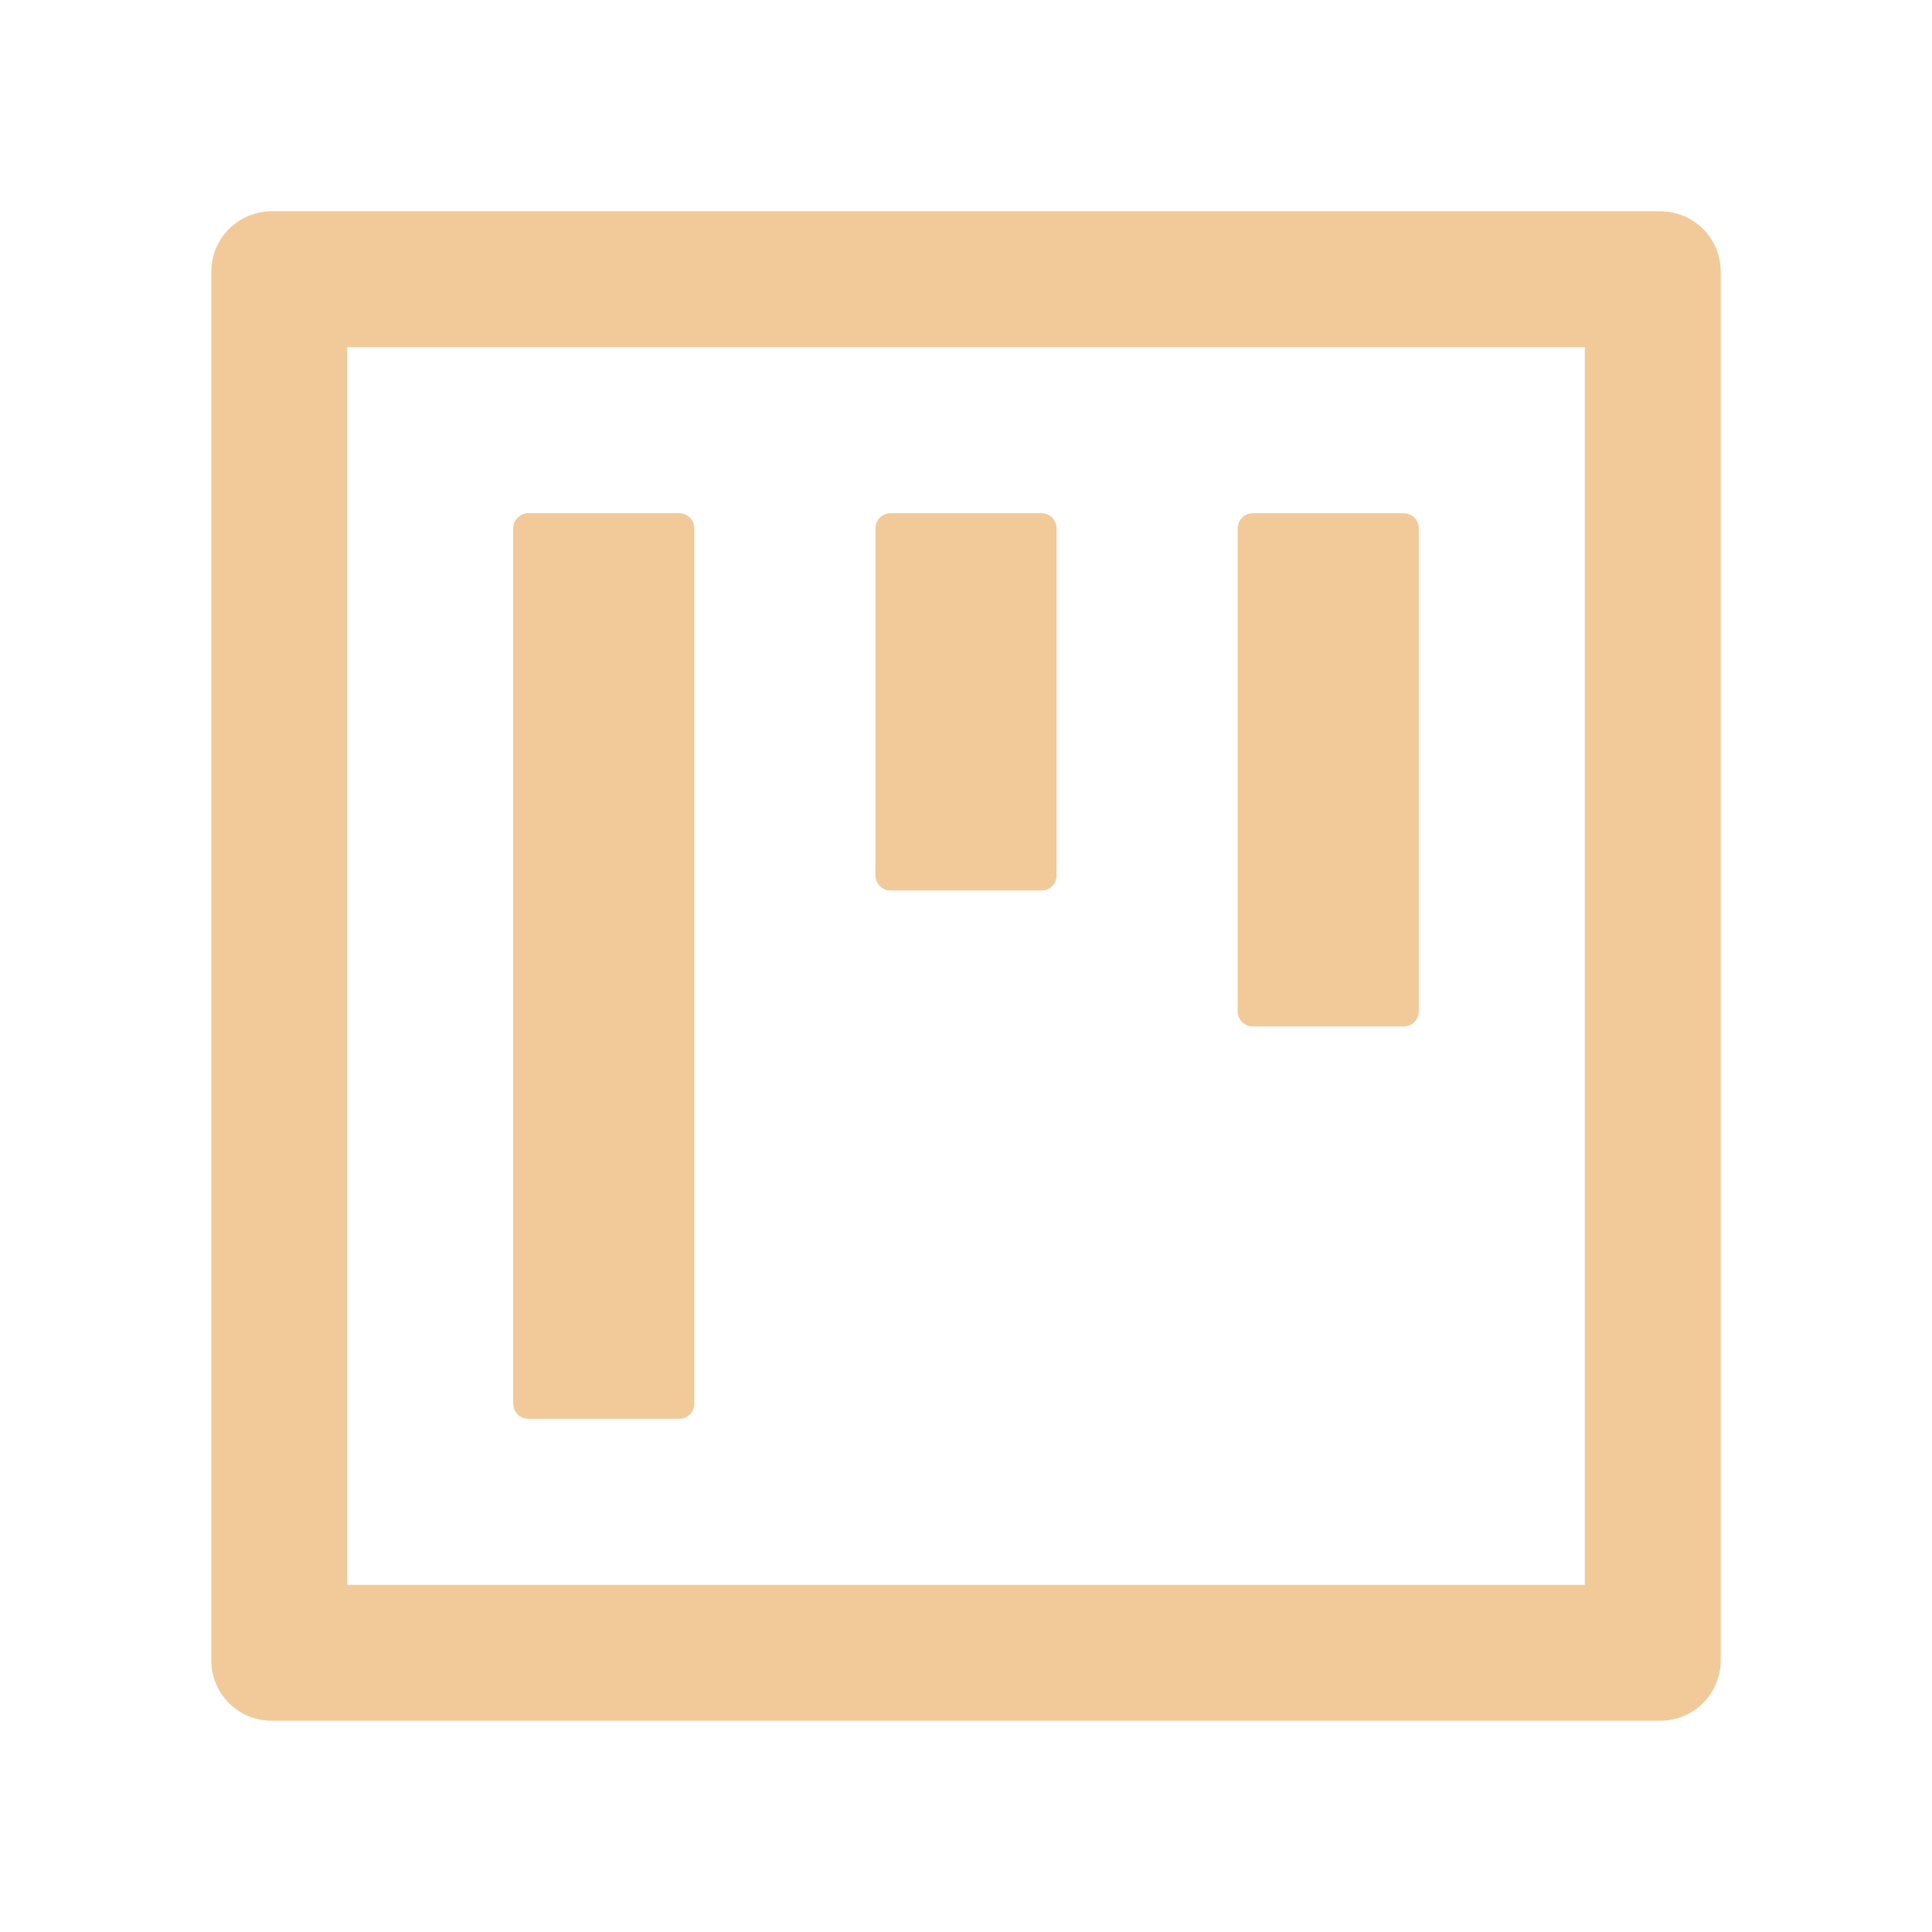
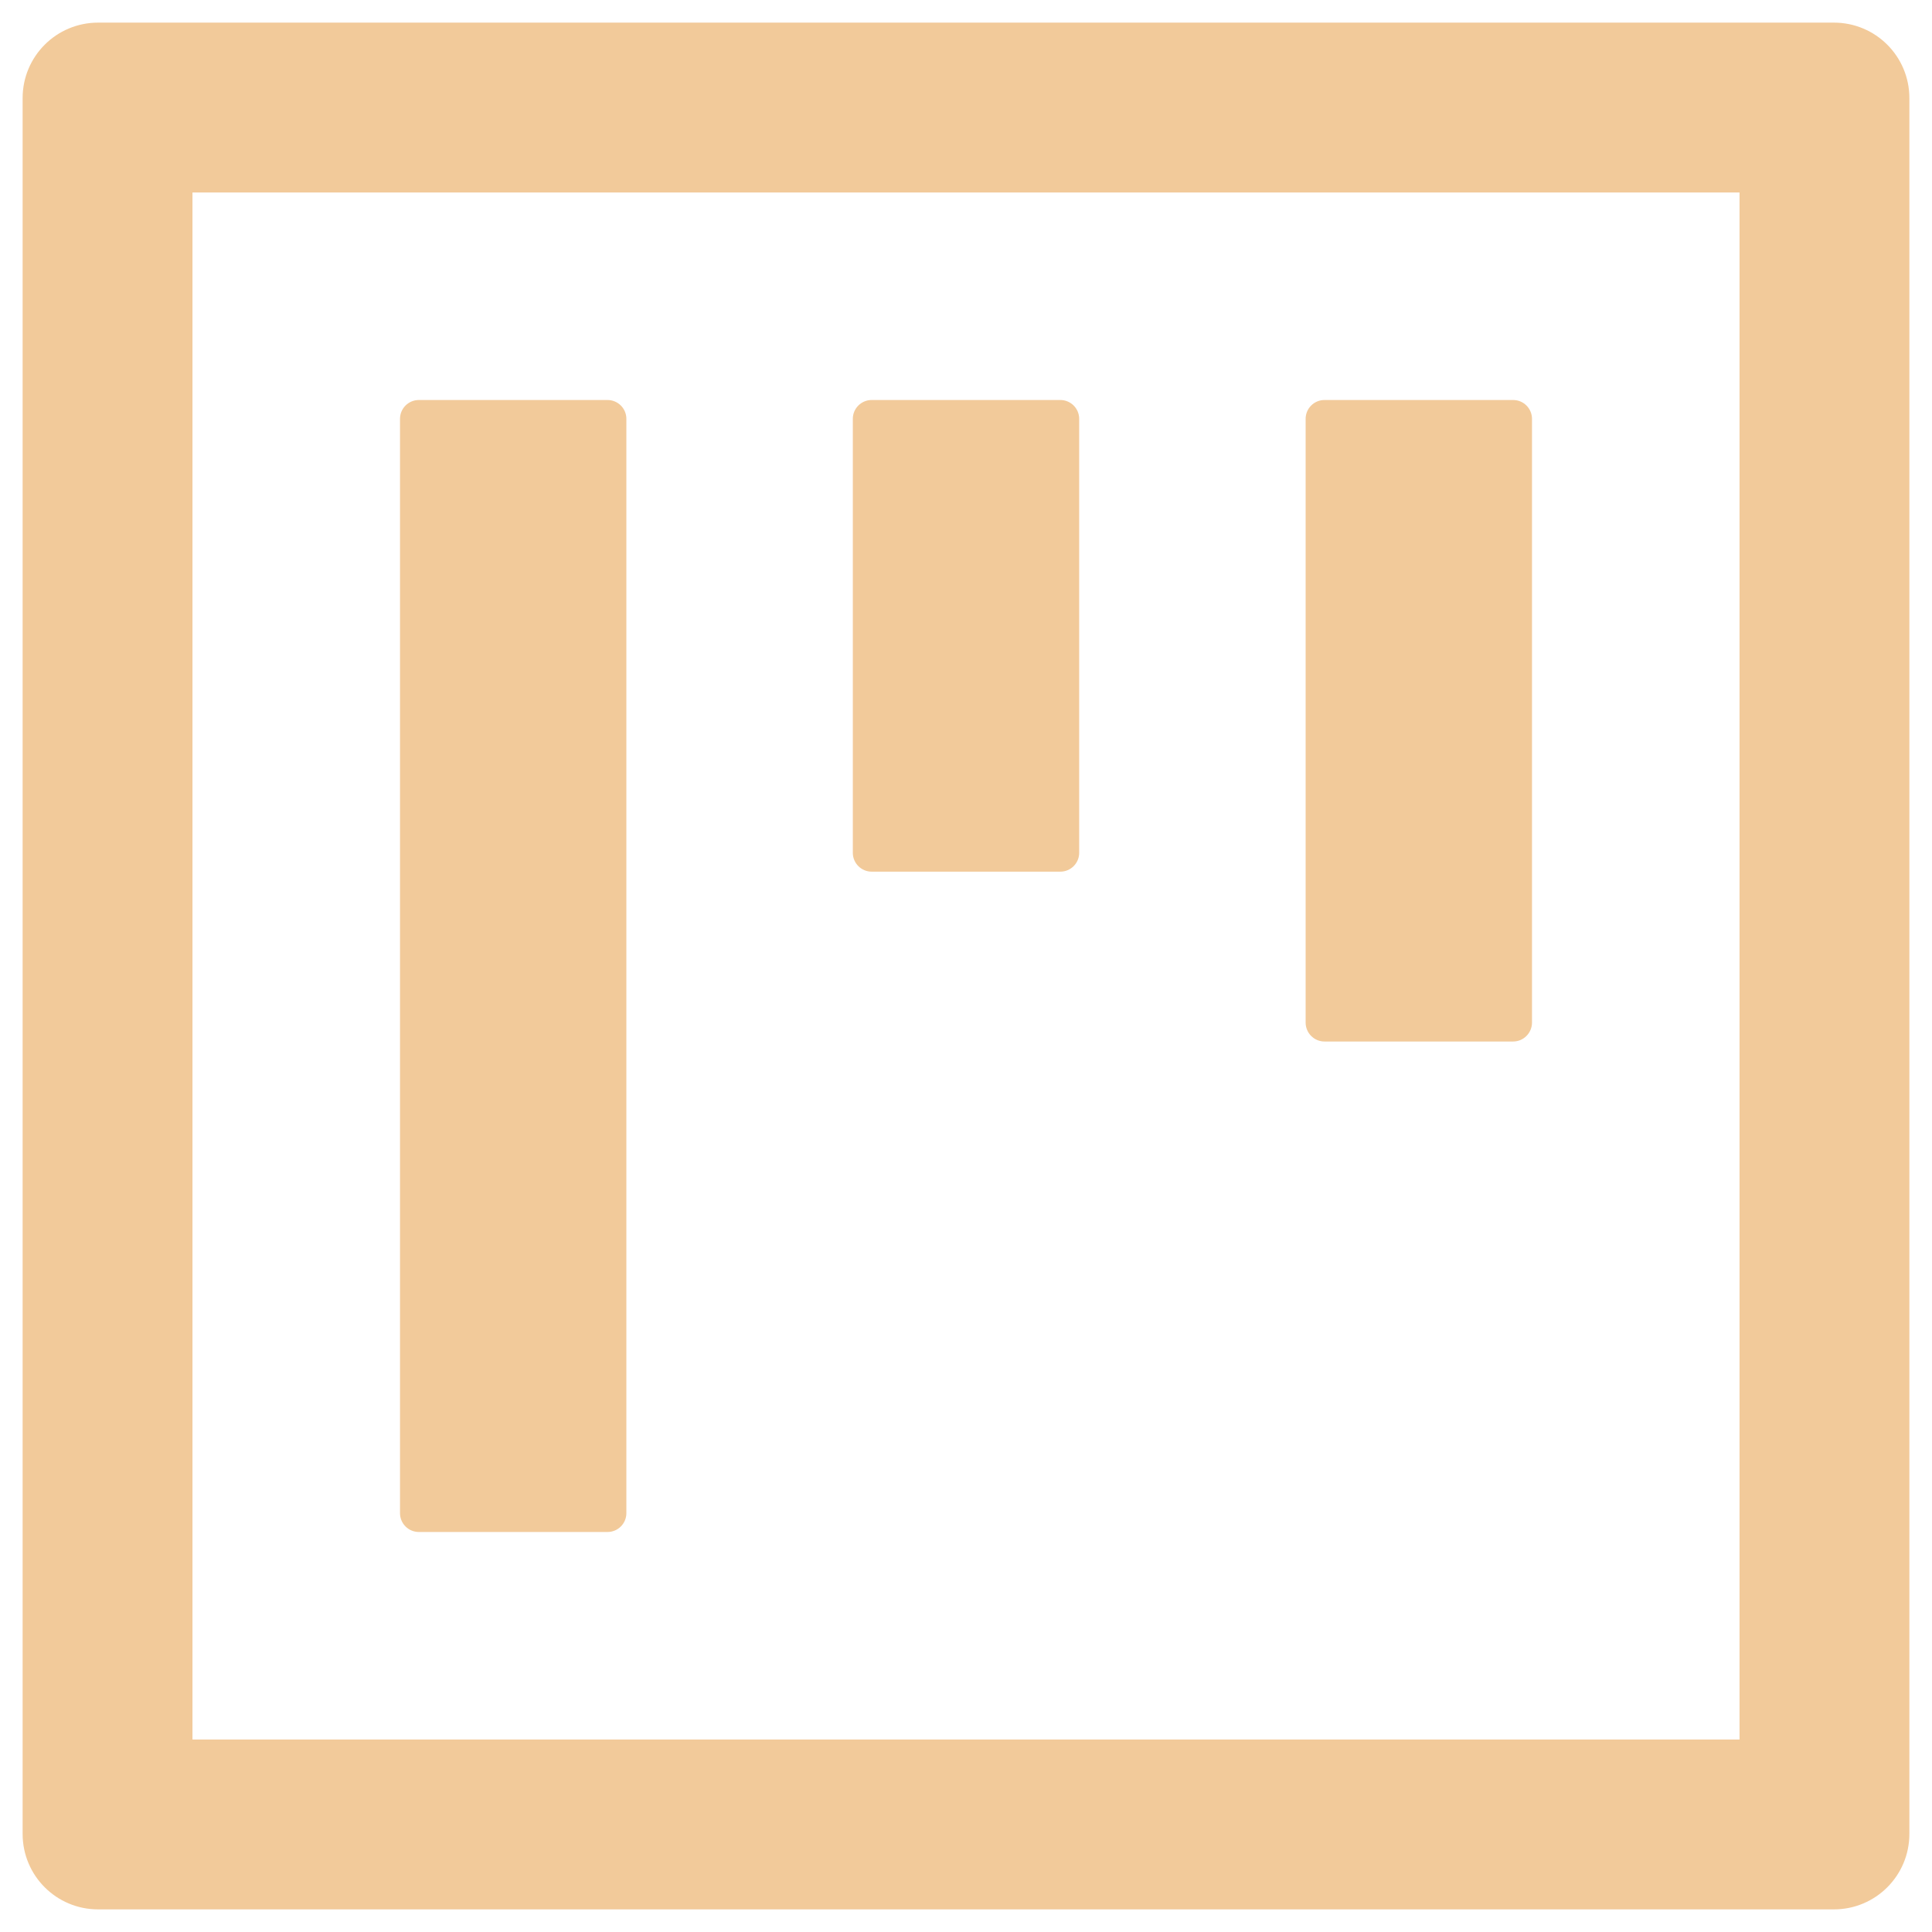
- <svg xmlns="http://www.w3.org/2000/svg" width="30" height="30" viewBox="0 0 30 30" fill="none">
-   <path d="M8.203 22.031H10.547C10.676 22.031 10.781 21.926 10.781 21.797V8.203C10.781 8.074 10.676 7.969 10.547 7.969H8.203C8.074 7.969 7.969 8.074 7.969 8.203V21.797C7.969 21.926 8.074 22.031 8.203 22.031ZM13.828 13.828H16.172C16.301 13.828 16.406 13.723 16.406 13.594V8.203C16.406 8.074 16.301 7.969 16.172 7.969H13.828C13.699 7.969 13.594 8.074 13.594 8.203V13.594C13.594 13.723 13.699 13.828 13.828 13.828ZM19.453 15.938H21.797C21.926 15.938 22.031 15.832 22.031 15.703V8.203C22.031 8.074 21.926 7.969 21.797 7.969H19.453C19.324 7.969 19.219 8.074 19.219 8.203V15.703C19.219 15.832 19.324 15.938 19.453 15.938ZM25.781 3.281H4.219C3.7 3.281 3.281 3.7 3.281 4.219V25.781C3.281 26.3 3.7 26.719 4.219 26.719H25.781C26.3 26.719 26.719 26.3 26.719 25.781V4.219C26.719 3.7 26.3 3.281 25.781 3.281ZM24.609 24.609H5.391V5.391H24.609V24.609Z" fill="#F2CA9A" />
+ <svg xmlns="http://www.w3.org/2000/svg" width="24" height="24" viewBox="0 0 24 24" fill="none">
+   <path d="M5.203 19.031H7.547C7.676 19.031 7.781 18.926 7.781 18.797V5.203C7.781 5.074 7.676 4.969 7.547 4.969H5.203C5.074 4.969 4.969 5.074 4.969 5.203V18.797C4.969 18.926 5.074 19.031 5.203 19.031ZM10.828 10.828H13.172C13.301 10.828 13.406 10.723 13.406 10.594V5.203C13.406 5.074 13.301 4.969 13.172 4.969H10.828C10.699 4.969 10.594 5.074 10.594 5.203V10.594C10.594 10.723 10.699 10.828 10.828 10.828ZM16.453 12.938H18.797C18.926 12.938 19.031 12.832 19.031 12.703V5.203C19.031 5.074 18.926 4.969 18.797 4.969H16.453C16.324 4.969 16.219 5.074 16.219 5.203V12.703C16.219 12.832 16.324 12.938 16.453 12.938ZM22.781 0.281H1.219C0.7 0.281 0.281 0.7 0.281 1.219V22.781C0.281 23.3 0.7 23.719 1.219 23.719H22.781C23.3 23.719 23.719 23.3 23.719 22.781V1.219C23.719 0.7 23.3 0.281 22.781 0.281ZM21.609 21.609H2.391V2.391H21.609V12V21.609Z" fill="#F2CA9A" />
</svg>
